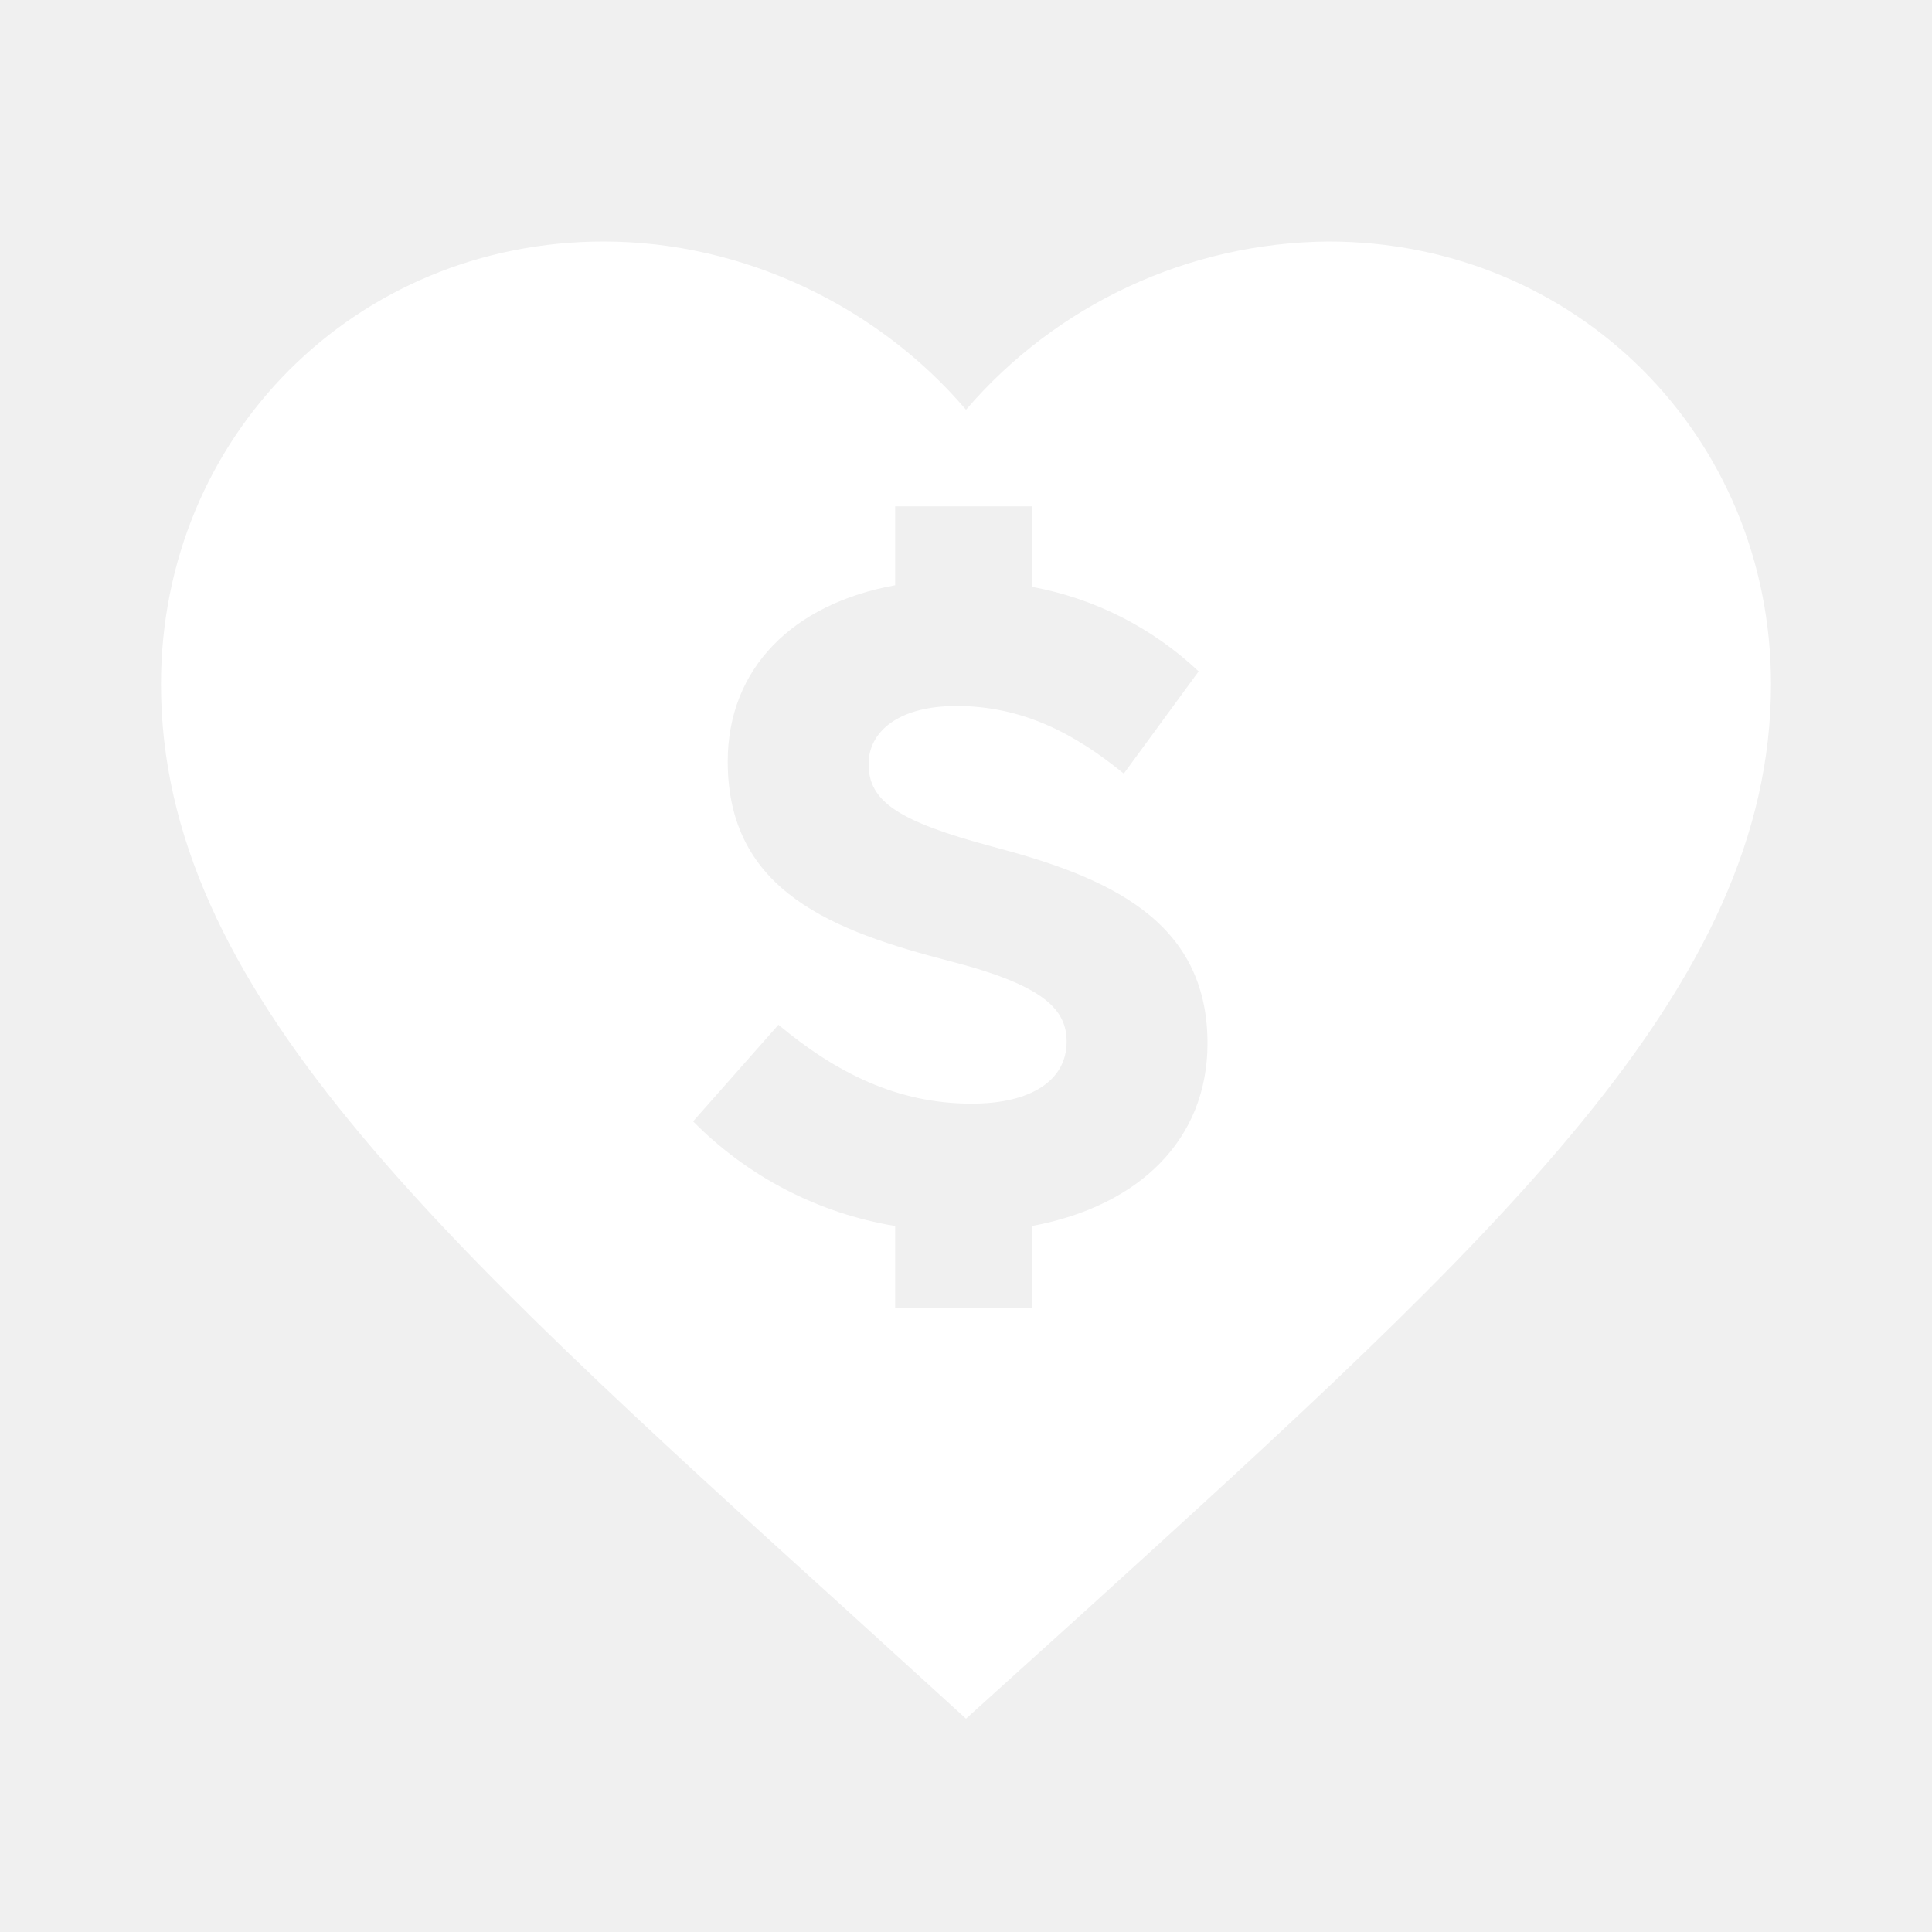
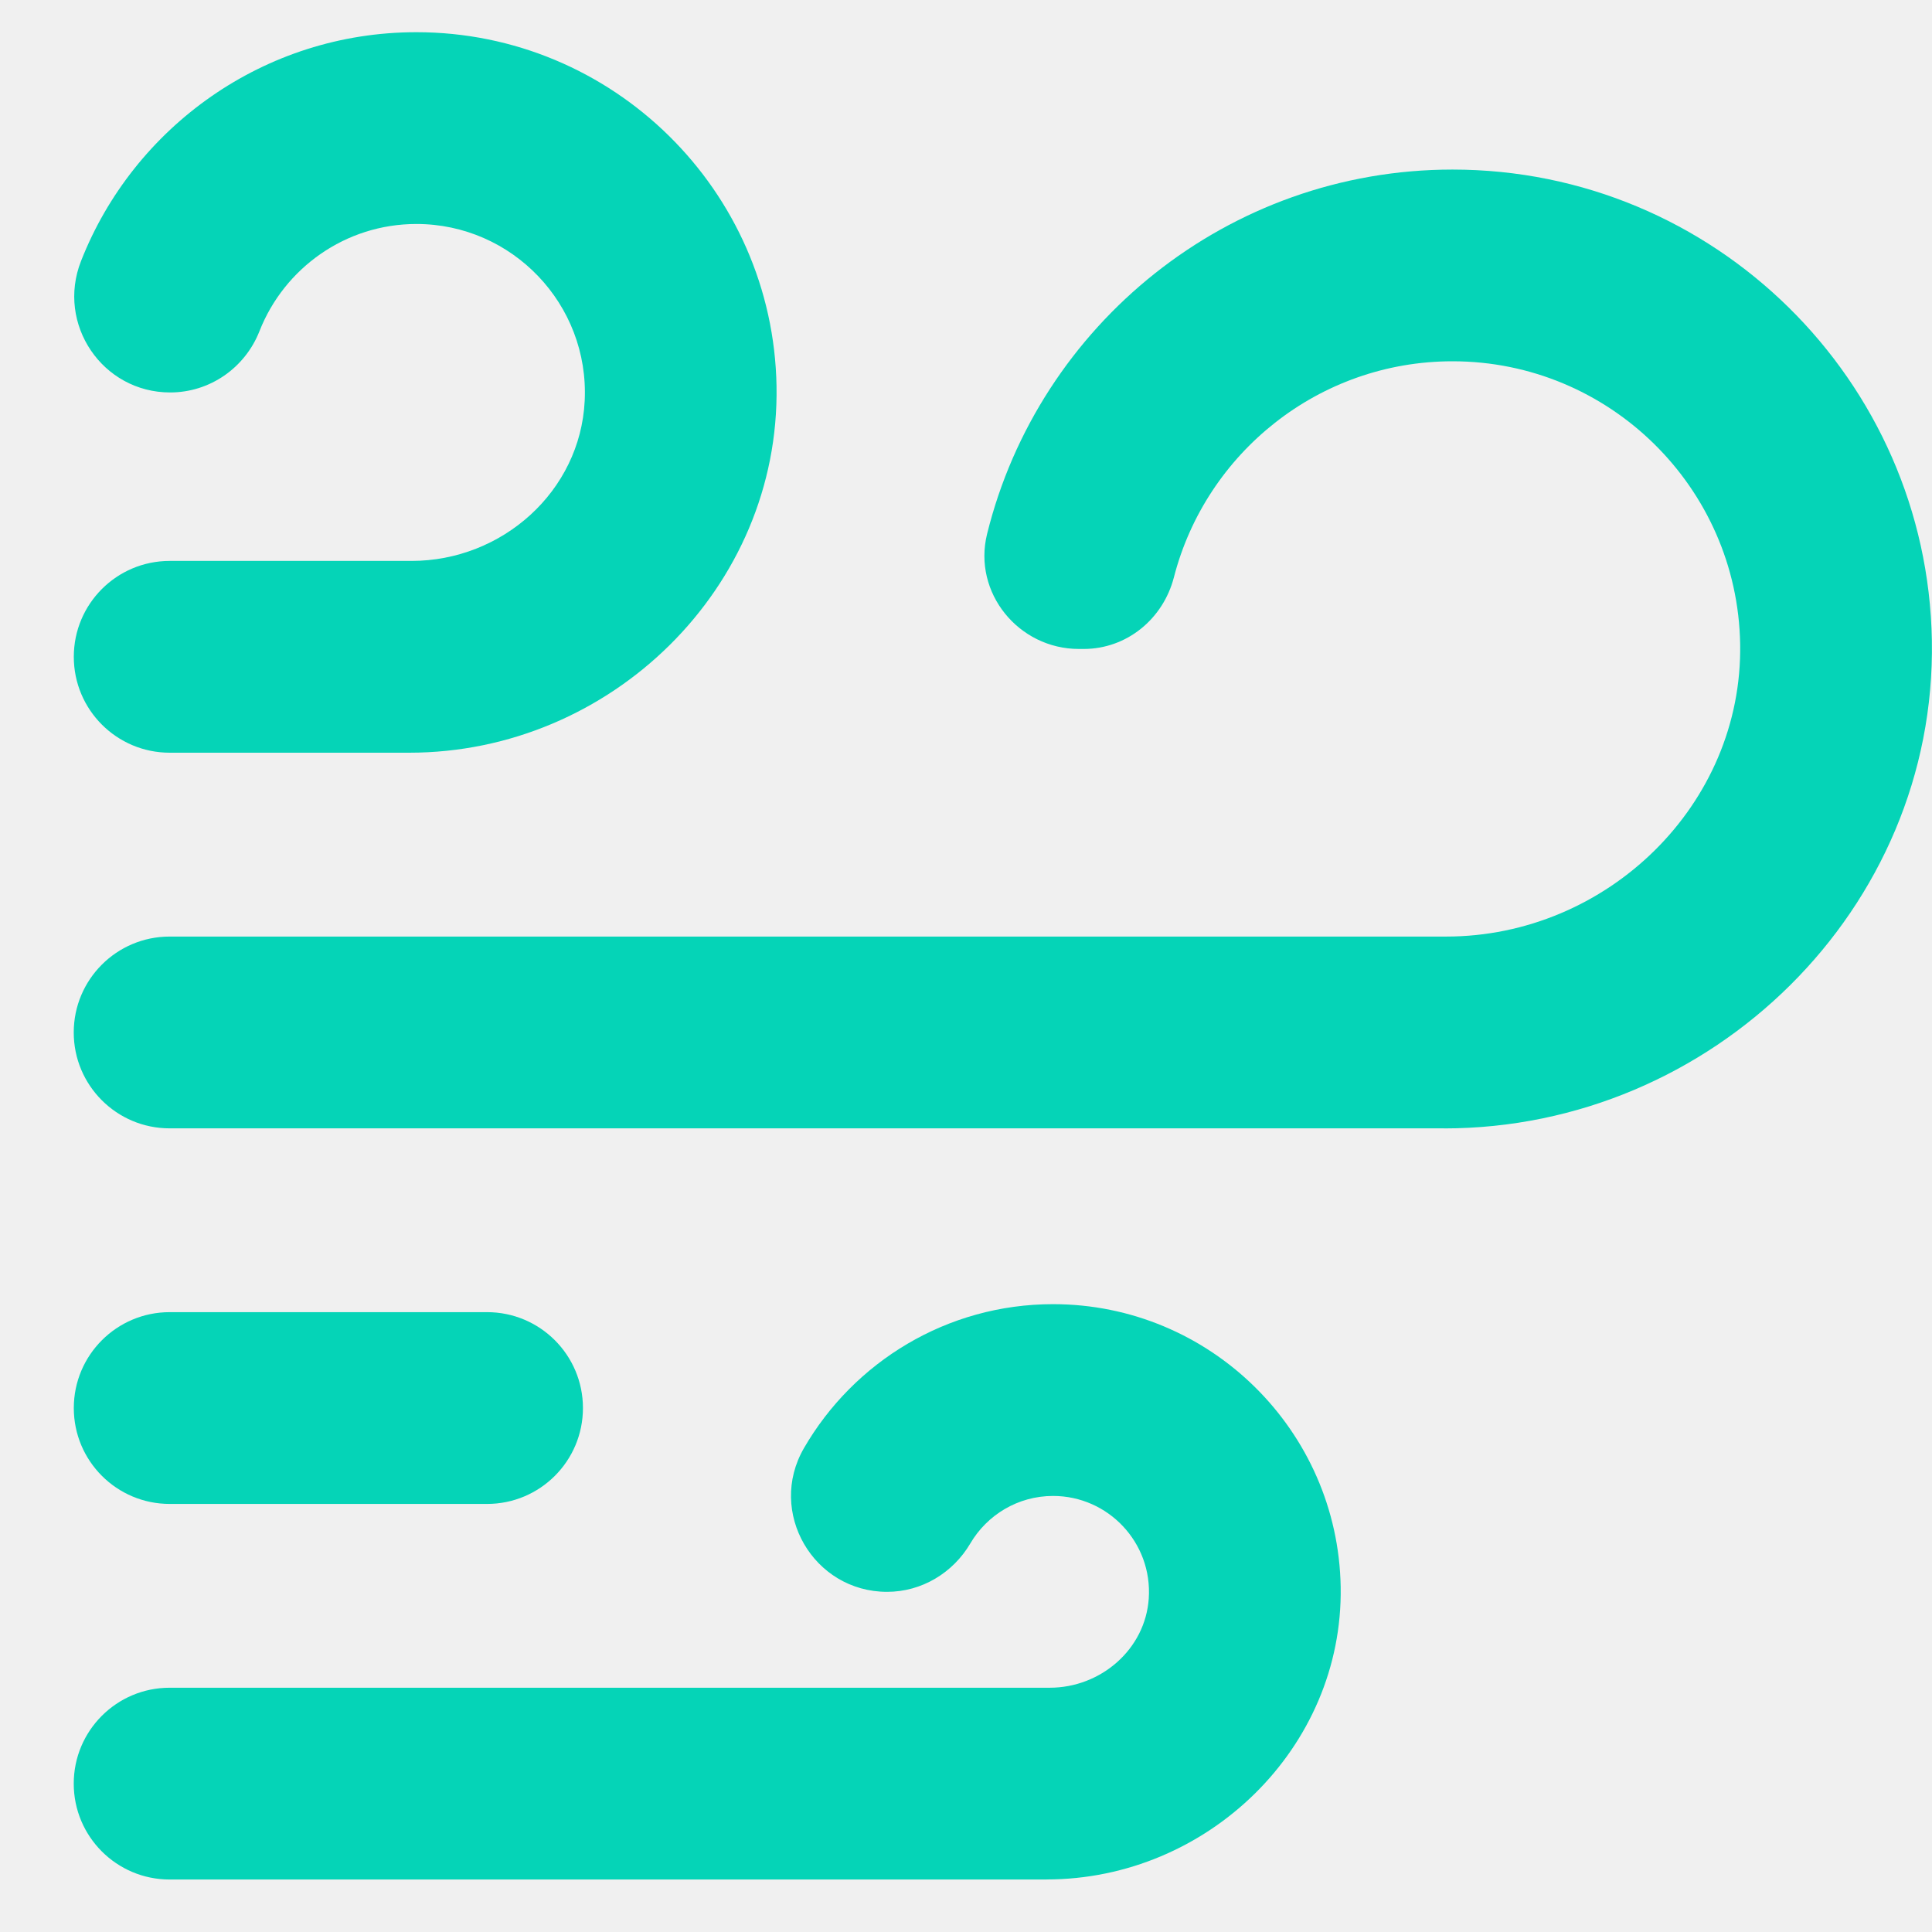
- <svg xmlns="http://www.w3.org/2000/svg" width="24" height="24" viewBox="0 0 24 24" fill="none">
-   <path fill="#fff" d="M12 21.35 10.55 20.03C5.4 15.36 2 12.27 2 8.5 2 5.42 4.42 3 7.5 3c1.74 0 3.41.81 4.5 2.09A6 6 0 0 1 16.5 3C19.58 3 22 5.42 22 8.5c0 3.77-3.4 6.86-8.55 11.54L12 21.35Zm-.88-5.1h1.7v-1.02c1.34-.25 2.18-1.08 2.18-2.27 0-1.54-1.26-2.07-2.66-2.44-1.2-.32-1.55-.57-1.55-1.03 0-.4.37-.72 1.09-.72.83 0 1.48.35 2.08.84l.93-1.27a4.1 4.1 0 0 0-2.07-1.05v-1h-1.7v.98C9.85 7.5 9.04 8.3 9.04 9.46c0 1.63 1.34 2.11 2.76 2.48 1.17.3 1.45.6 1.45 1 0 .48-.44.77-1.18.77-.92 0-1.68-.38-2.4-.98l-1.06 1.2a4.57 4.57 0 0 0 2.51 1.3v1.02Z" />
+ <svg xmlns="http://www.w3.org/2000/svg" width="24" height="24" viewBox="900 0 300 290" fill="none">
+   <path fill="#05d4b7" d="M1124.24 170.21h-197.9a14.89 14.89 0 1 1 0-29.78h198.2c24.99 0 46.1-20.45 45.67-45.43-.41-24.28-20.29-43.9-44.66-43.9-20.78 0-38.29 14.26-43.26 33.52-1.67 6.49-7.32 11.15-14.02 11.15h-.74c-9.37 0-16.5-8.74-14.26-17.84 8.01-32.46 37.38-56.6 72.28-56.6 40.61 0 73.74 32.69 74.43 73.15.71 41.65-34.1 75.74-75.75 75.74Z" />
+   <path fill="#05d4b7" d="M1062.51 286.85h-136.17a14.89 14.89 0 1 1 0-29.78H1063c7.92 0 14.85-5.96 15.38-13.87.58-8.67-6.31-15.91-14.86-15.91-5.47 0-10.25 2.96-12.84 7.36-2.71 4.61-7.58 7.53-12.93 7.53-11.45 0-18.65-12.41-12.91-22.32 7.73-13.35 22.17-22.35 38.68-22.35 24.37 0 44.25 19.62 44.66 43.9.42 24.98-20.69 45.43-45.67 45.43Z" />
+   <path fill="#05d4b7" d="M963.54 111.88h-37.19a14.89 14.89 0 1 1 0-29.78h37.55c14.07 0 26.2-10.79 26.89-24.84.74-15.02-11.27-27.48-26.13-27.48-11.06 0-20.54 6.9-24.36 16.62-2.25 5.73-7.72 9.54-13.88 9.54-10.52 0-17.69-10.61-13.84-20.4C920.73 14.76 941 0 964.65 0c30.52 0 55.41 24.57 55.93 54.97.53 31.29-25.75 56.91-57.04 56.91Z" />
+   <rect width="79.06" height="29.78" x="911.46" y="198.75" fill="#05d4b7" rx="14.89" />
</svg>
